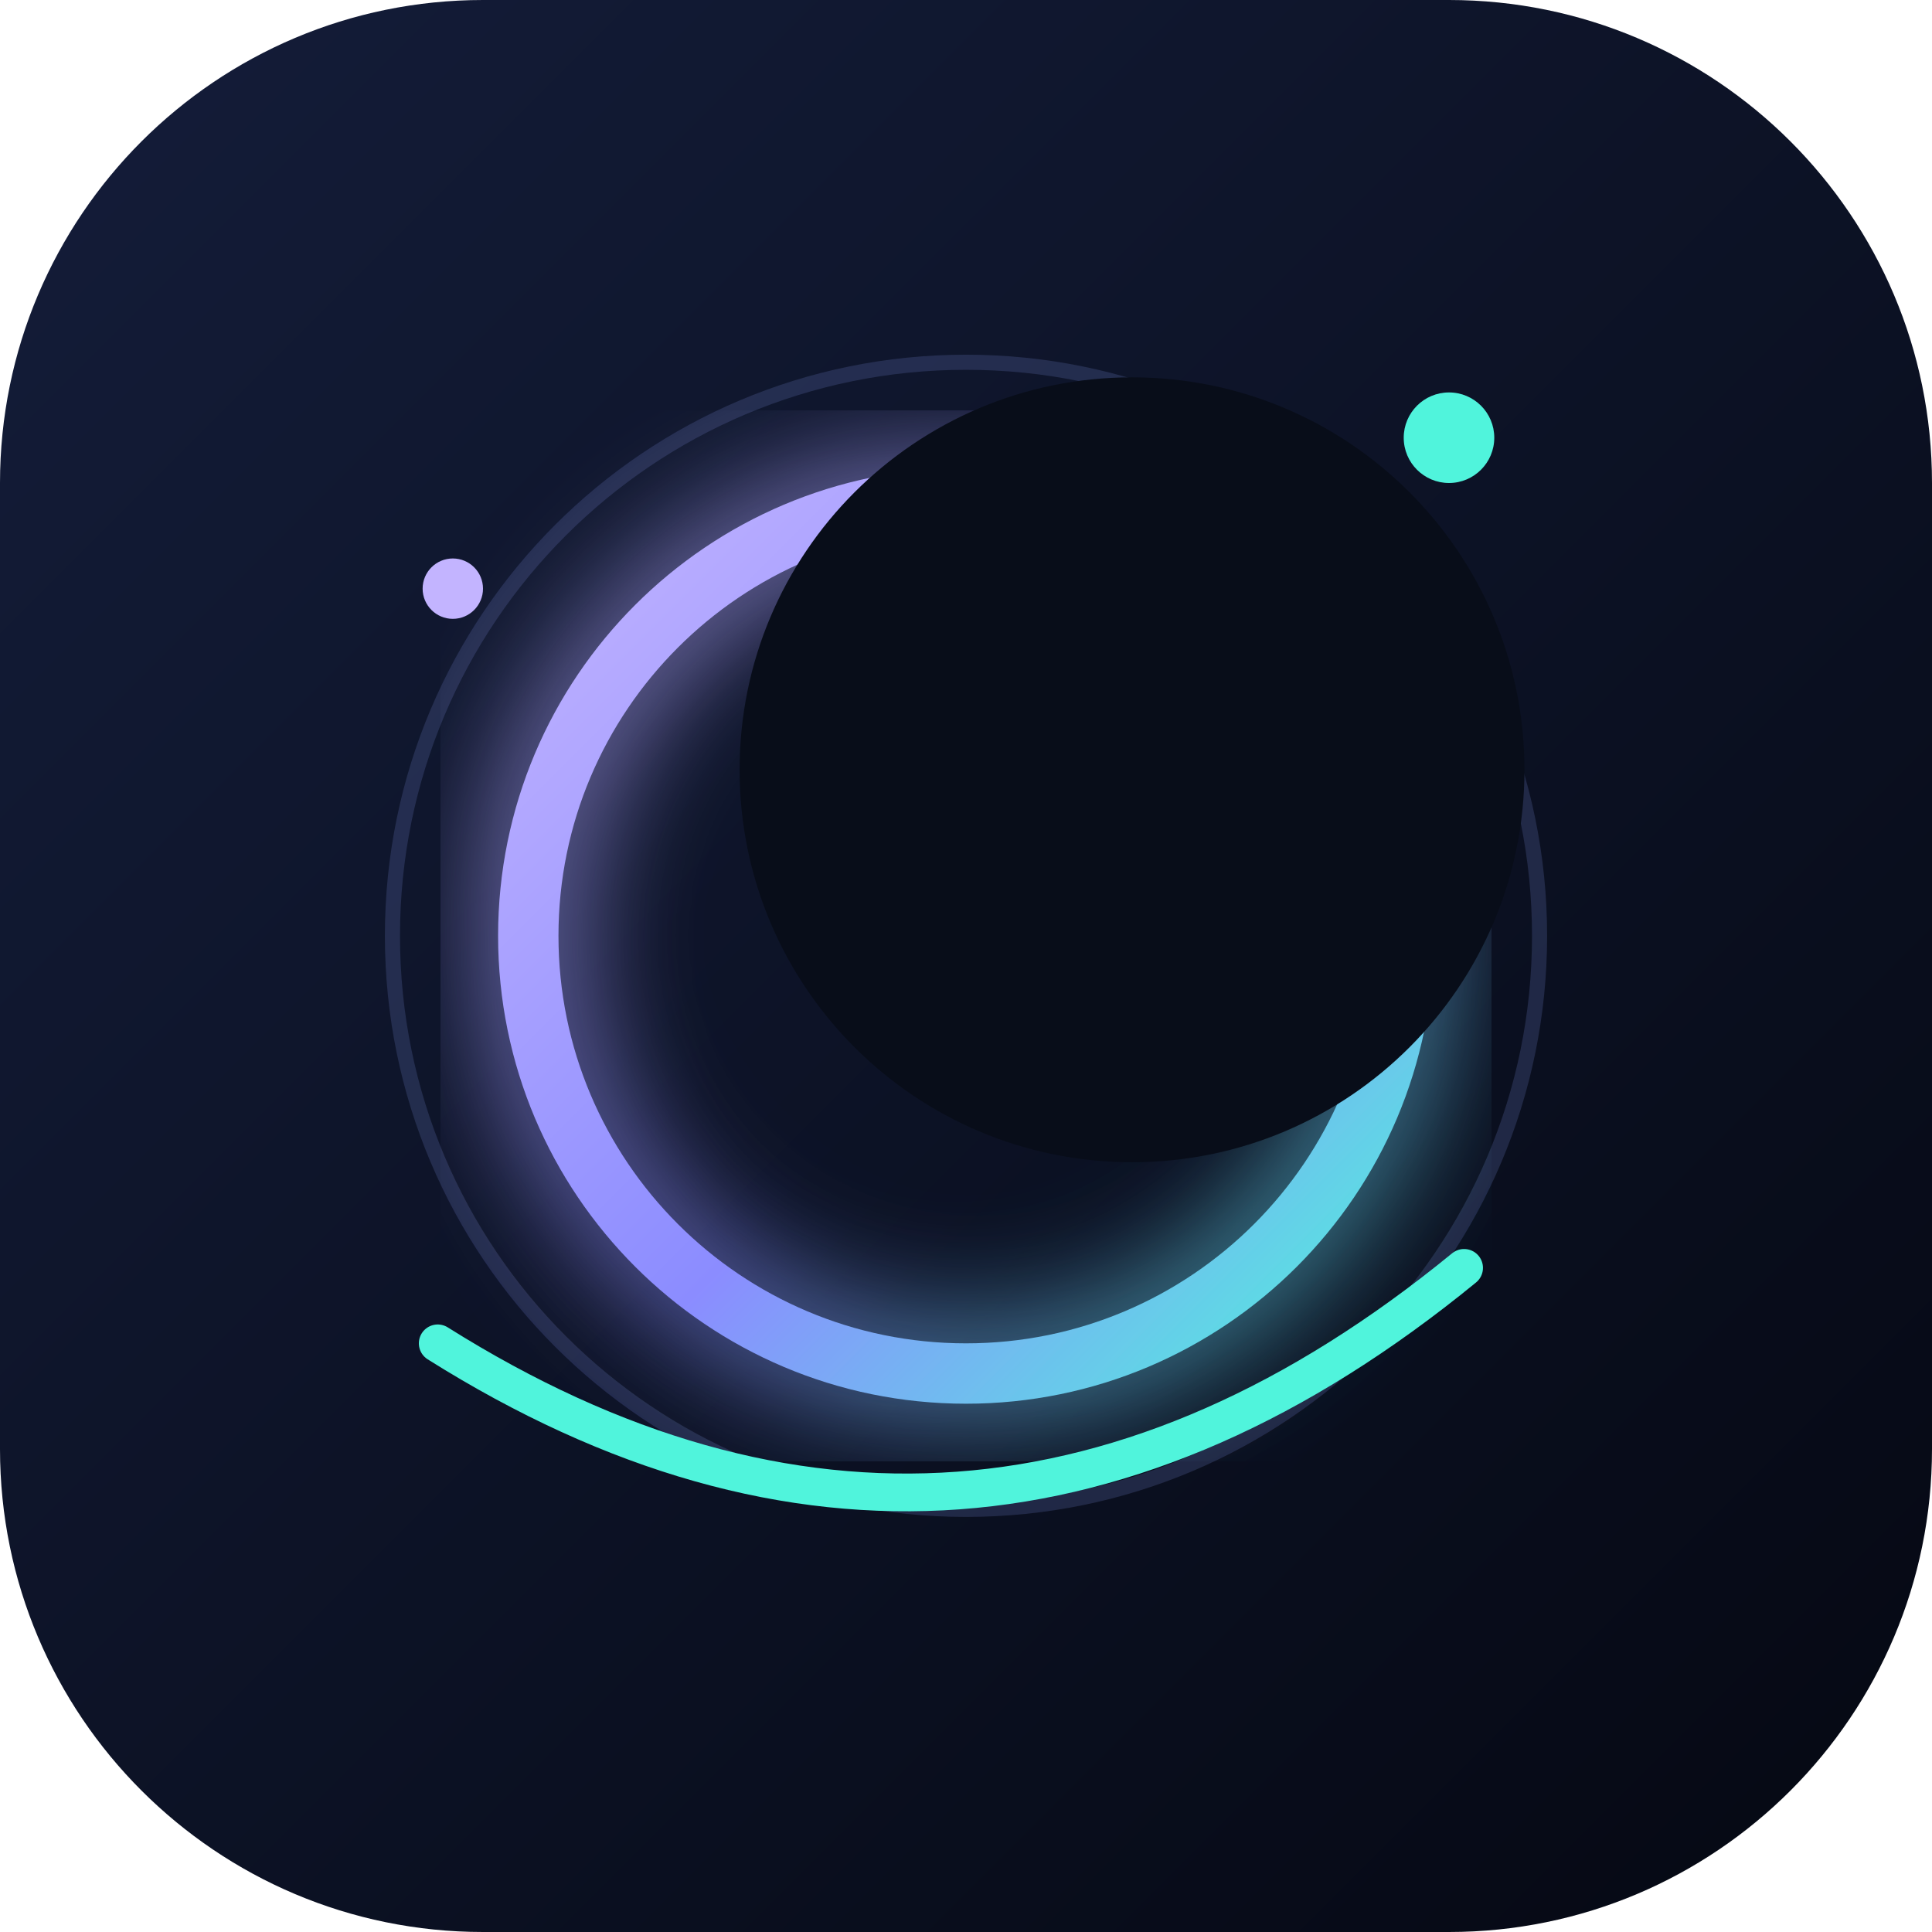
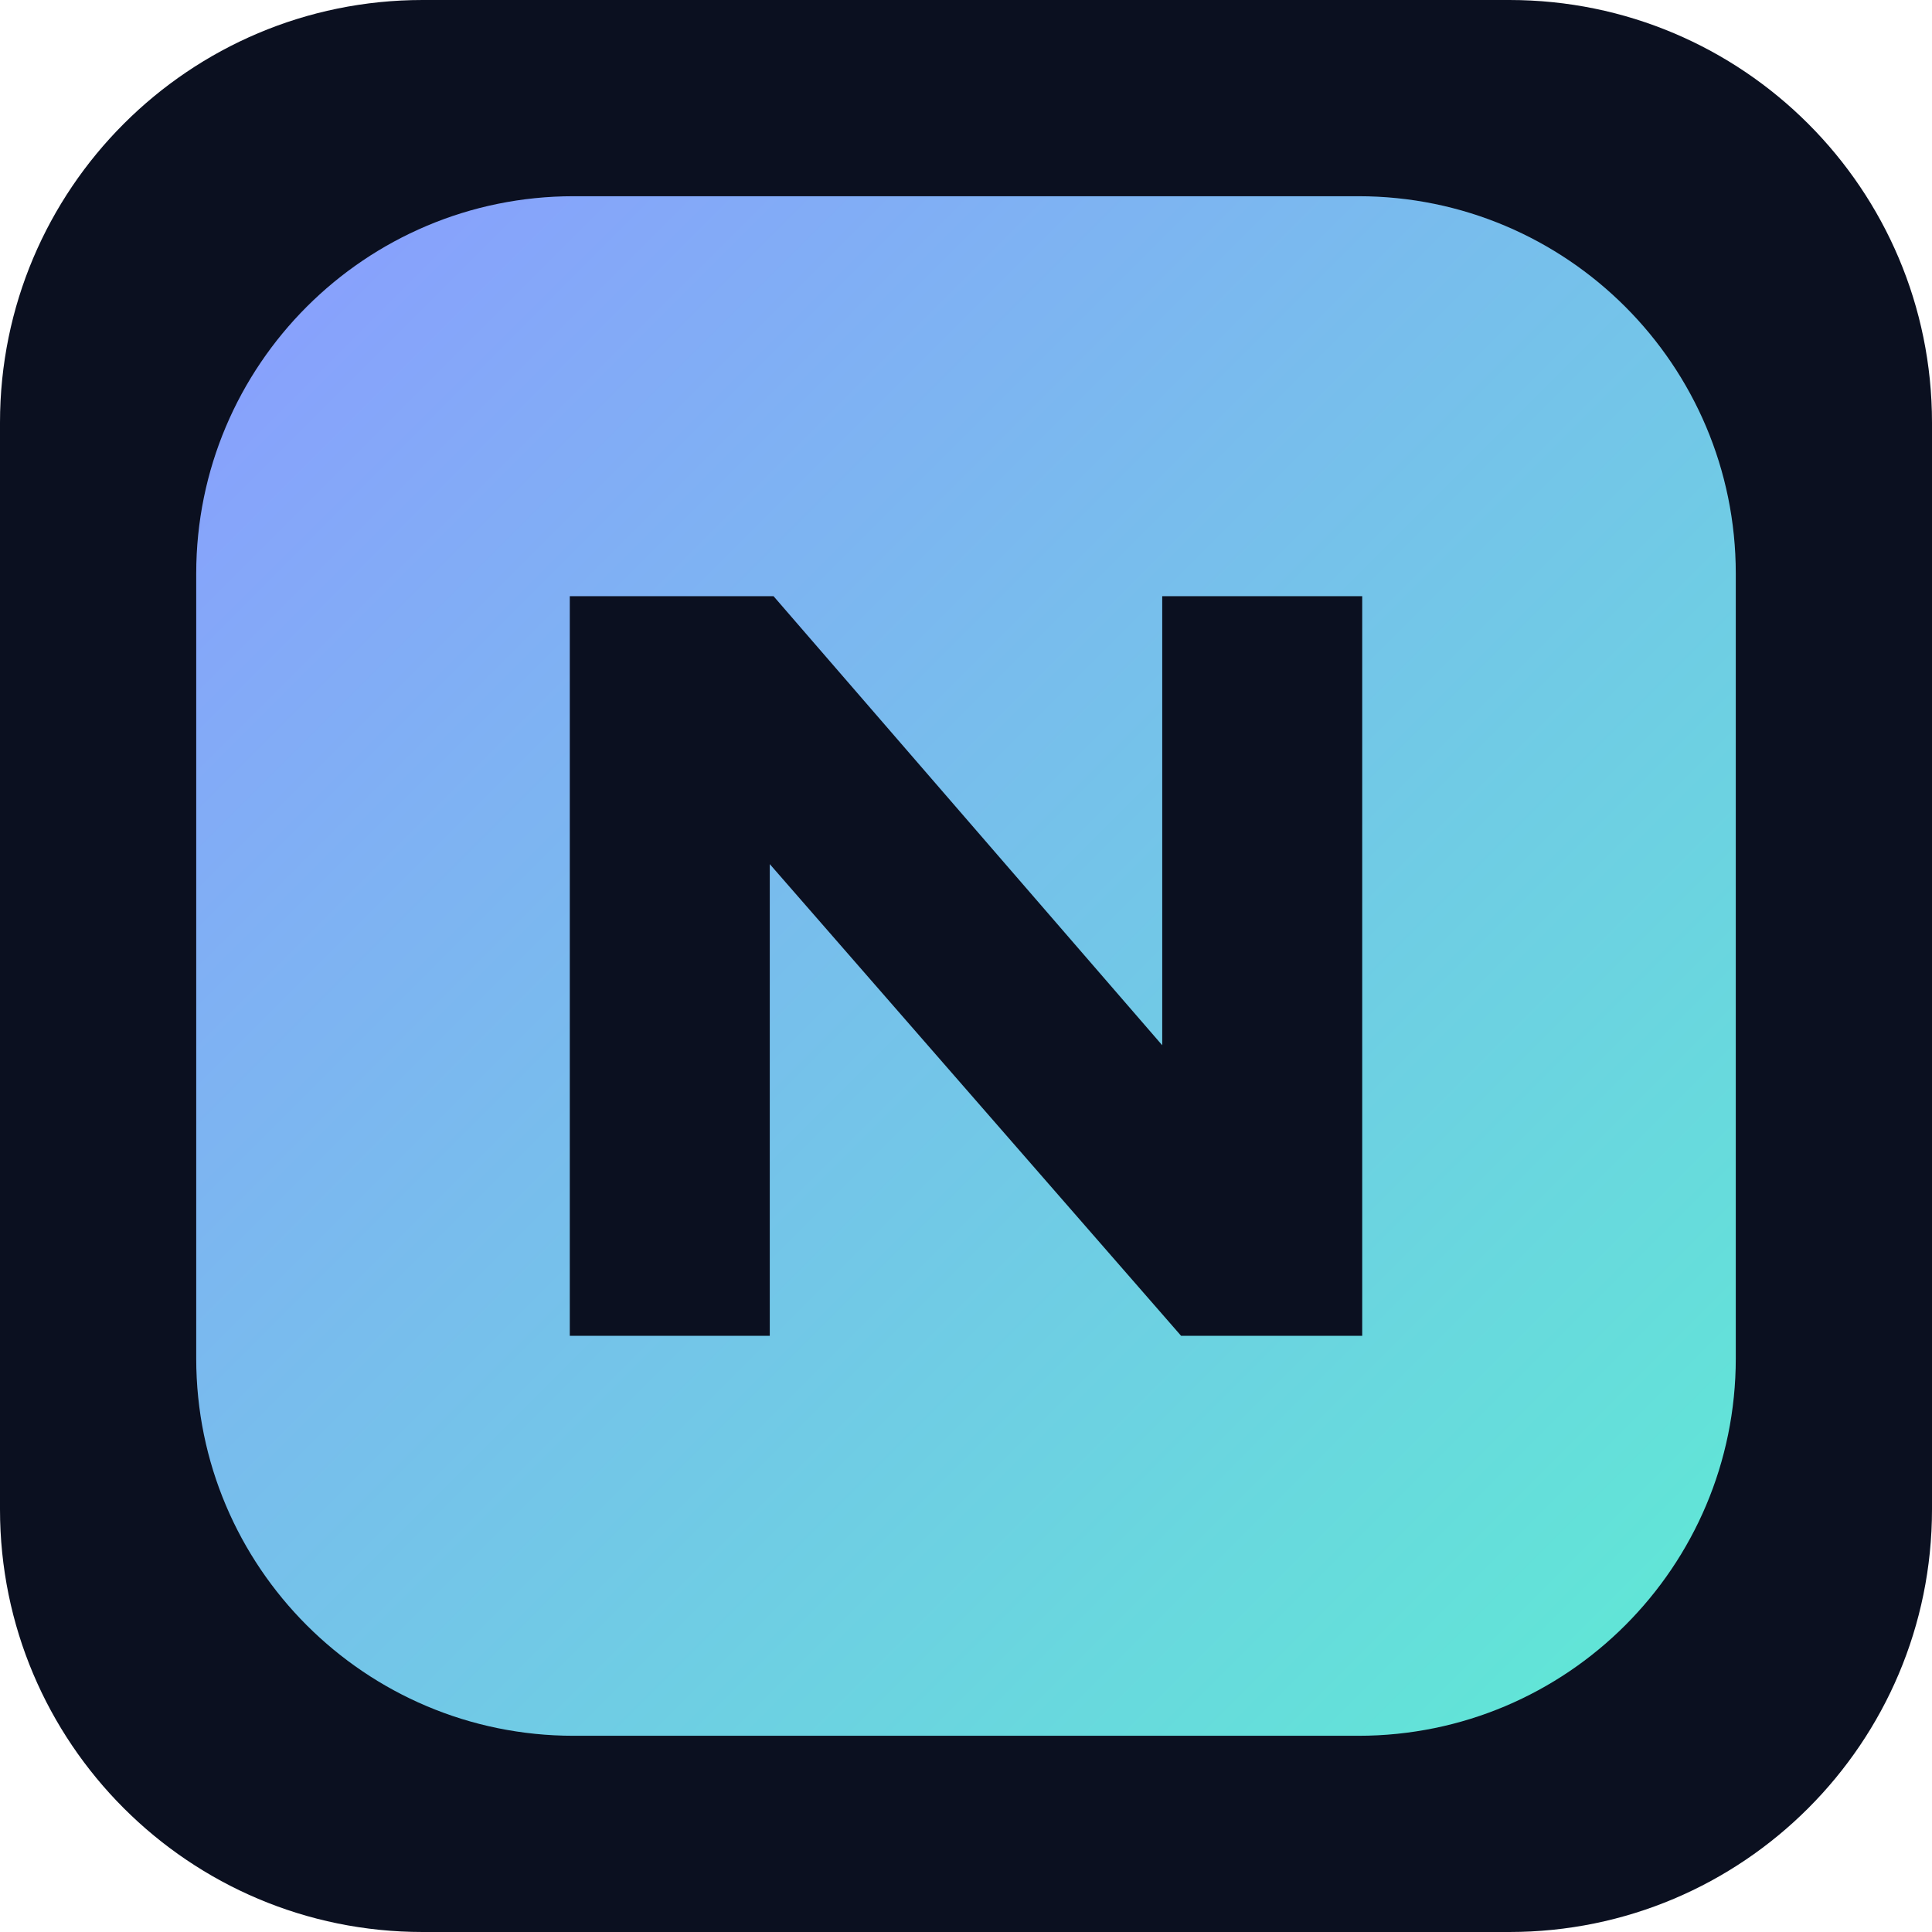
- <svg xmlns="http://www.w3.org/2000/svg" viewBox="0 0 128 128">
+ <svg xmlns="http://www.w3.org/2000/svg" viewBox="0 0 512 512">
  <defs>
-     <linearGradient id="bg" x1="0" y1="0" x2="1" y2="1">
-       <stop stop-color="#141d3a" />
-       <stop offset="1" stop-color="#050812" />
+     <linearGradient id="g" x1="0" y1="0" x2="1" y2="1">
+       <stop stop-color="#8b9cff" />
+       <stop offset="1" stop-color="#5eead4" />
    </linearGradient>
-     <linearGradient id="a" x1="0" y1="0" x2="1" y2="1">
-       <stop stop-color="#c3b4ff" />
-       <stop offset=".55" stop-color="#8b8cff" />
-       <stop offset="1" stop-color="#50f4dc" />
-     </linearGradient>
-     <filter id="glow">
-       <feGaussianBlur stdDeviation="4" result="b" />
-       <feMerge>
-         <feMergeNode in="b" />
-         <feMergeNode in="SourceGraphic" />
-       </feMerge>
-     </filter>
  </defs>
-   <rect width="128" height="128" rx="32" fill="url(#bg)" />
-   <circle cx="64" cy="62" r="38" fill="none" stroke="#6476b8" stroke-opacity=".25" stroke-width="1" />
-   <circle cx="64" cy="62" r="29" fill="none" stroke="url(#a)" stroke-width="4" filter="url(#glow)" />
-   <circle cx="75" cy="51" r="26" fill="#080d19" />
-   <path d="M29 89 Q64 111 97 84" fill="none" stroke="#50f4dc" stroke-width="2.5" stroke-linecap="round" />
-   <circle cx="96" cy="29" r="3" fill="#50f4dc" />
-   <circle cx="30" cy="39" r="2" fill="#c3b4ff" />
+   <rect width="512" height="512" rx="112" fill="#0b1020" />
+   <rect x="52" y="52" width="408" height="408" rx="100" fill="url(#g)" />
+   <path d="M151 354V158h54l103 119V158h53v196h-48L204 229v125z" fill="#0b1020" />
</svg>
